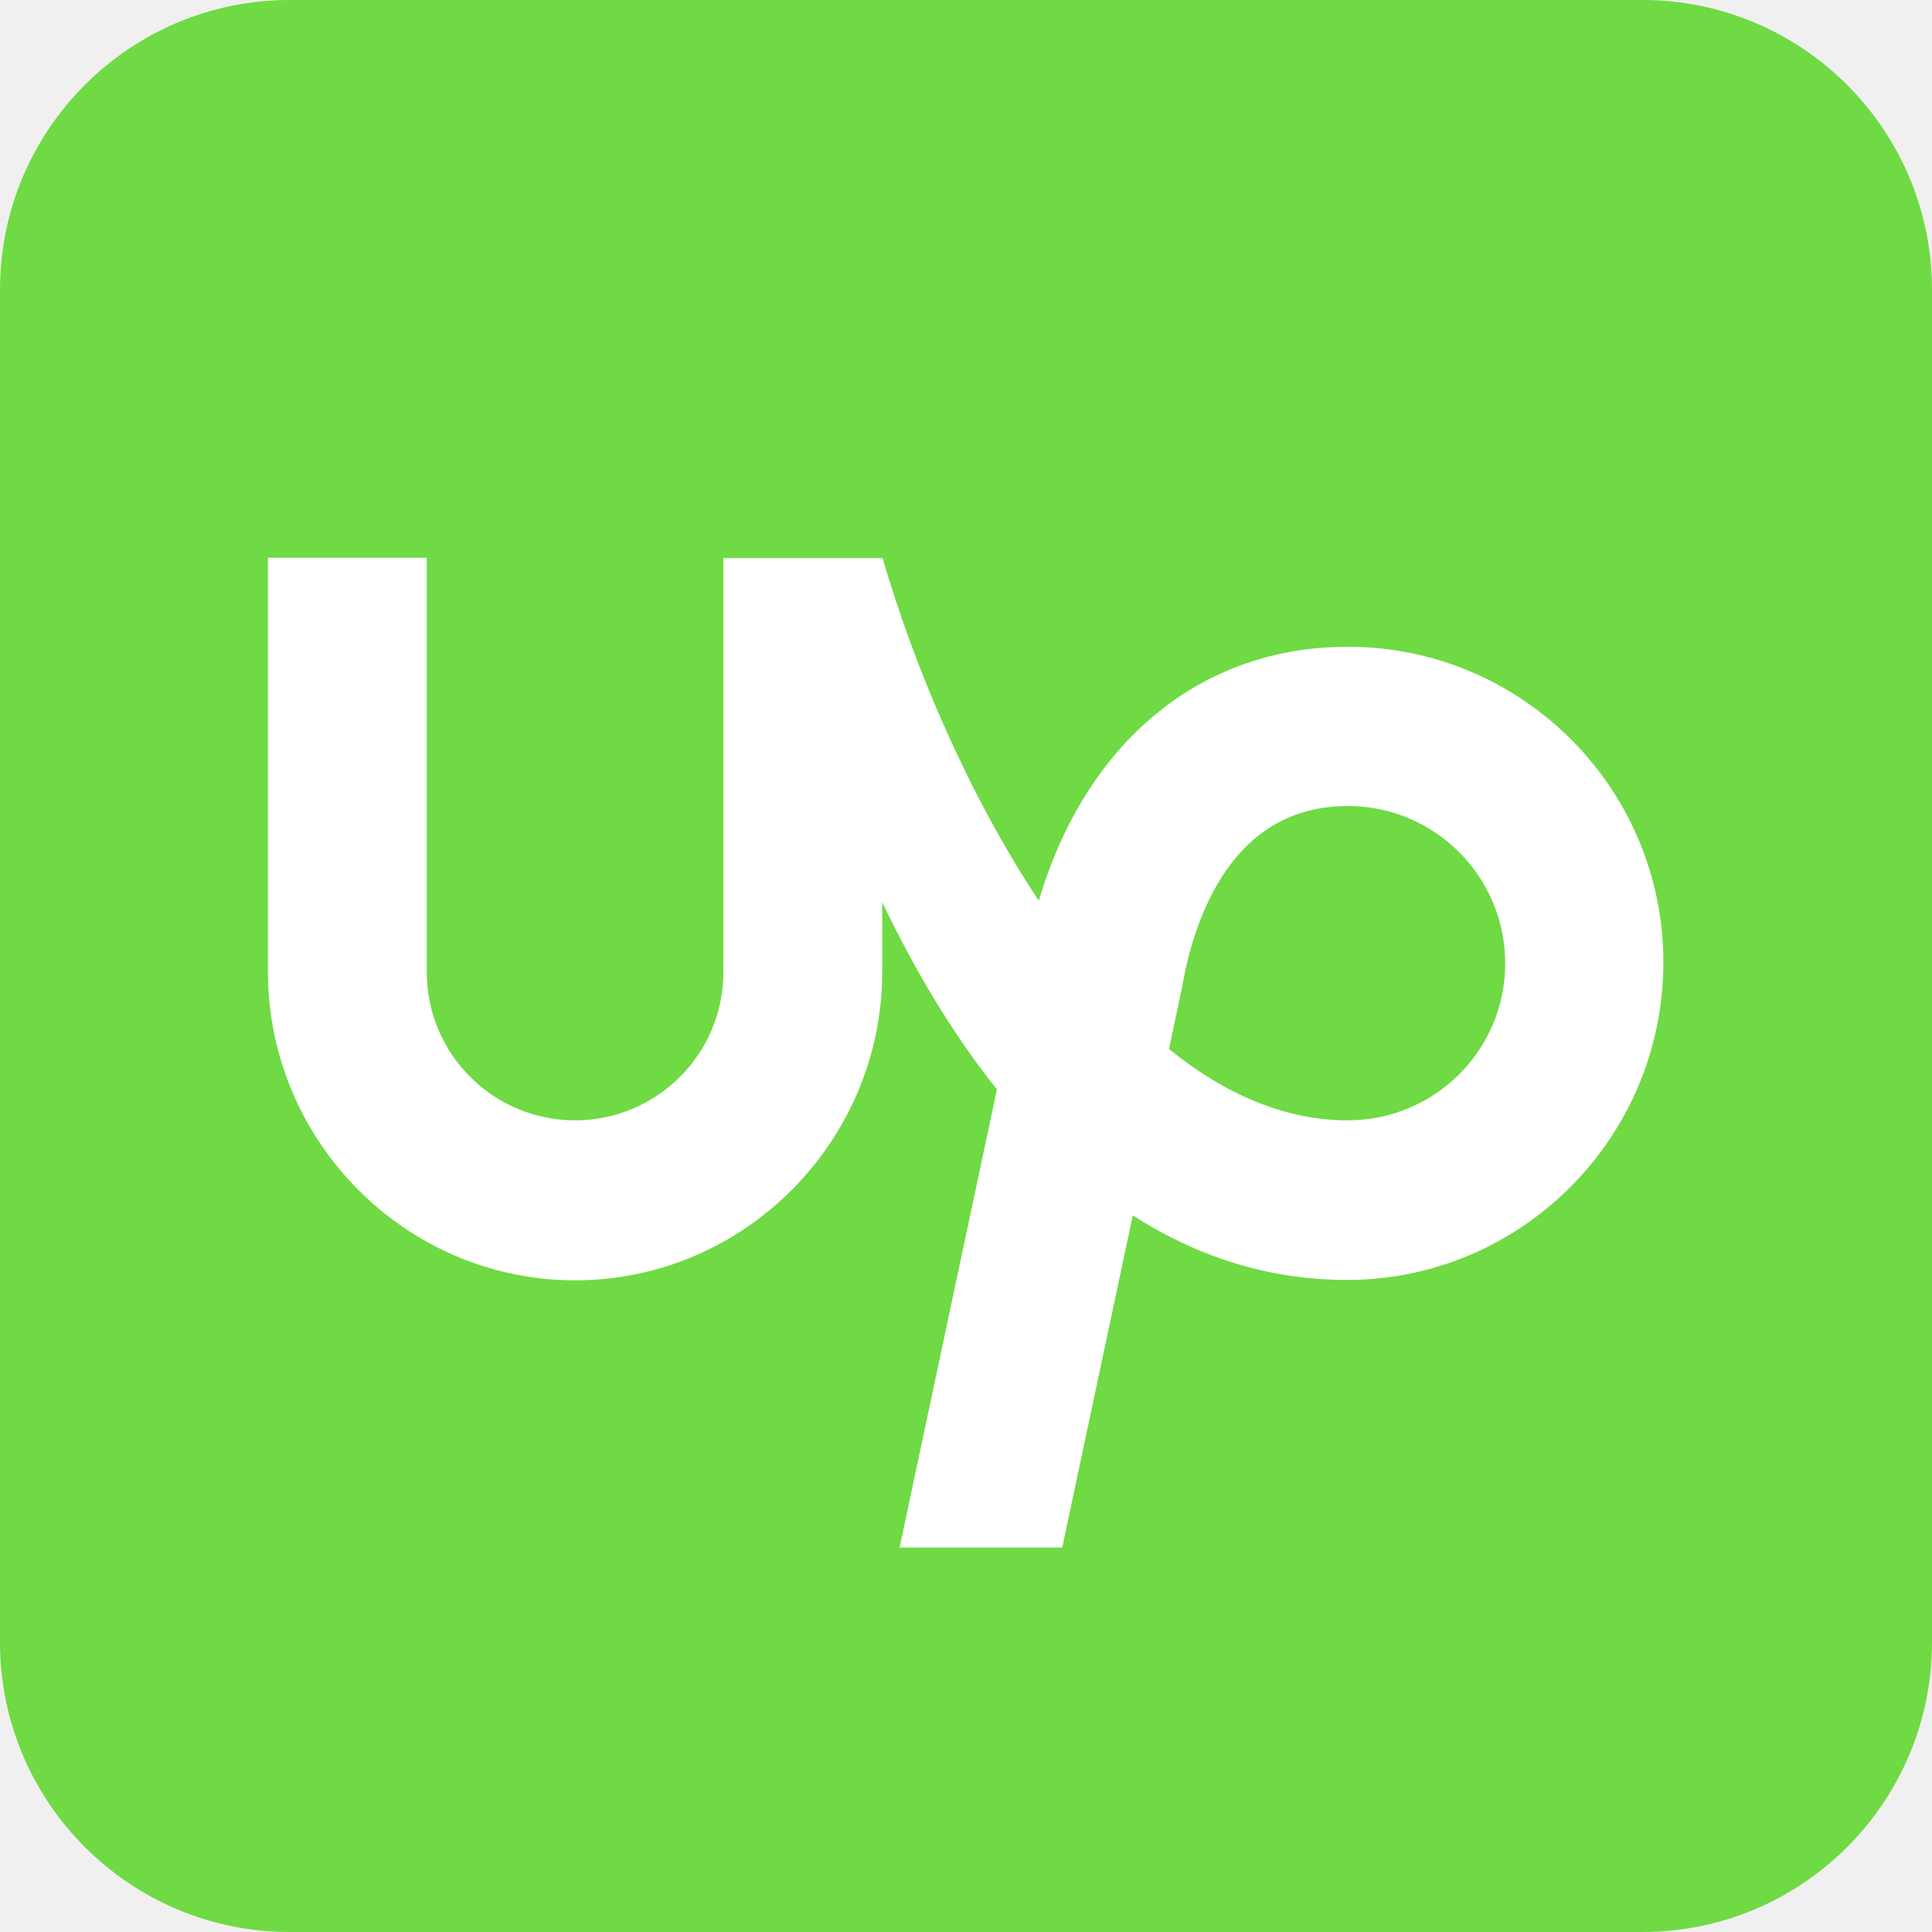
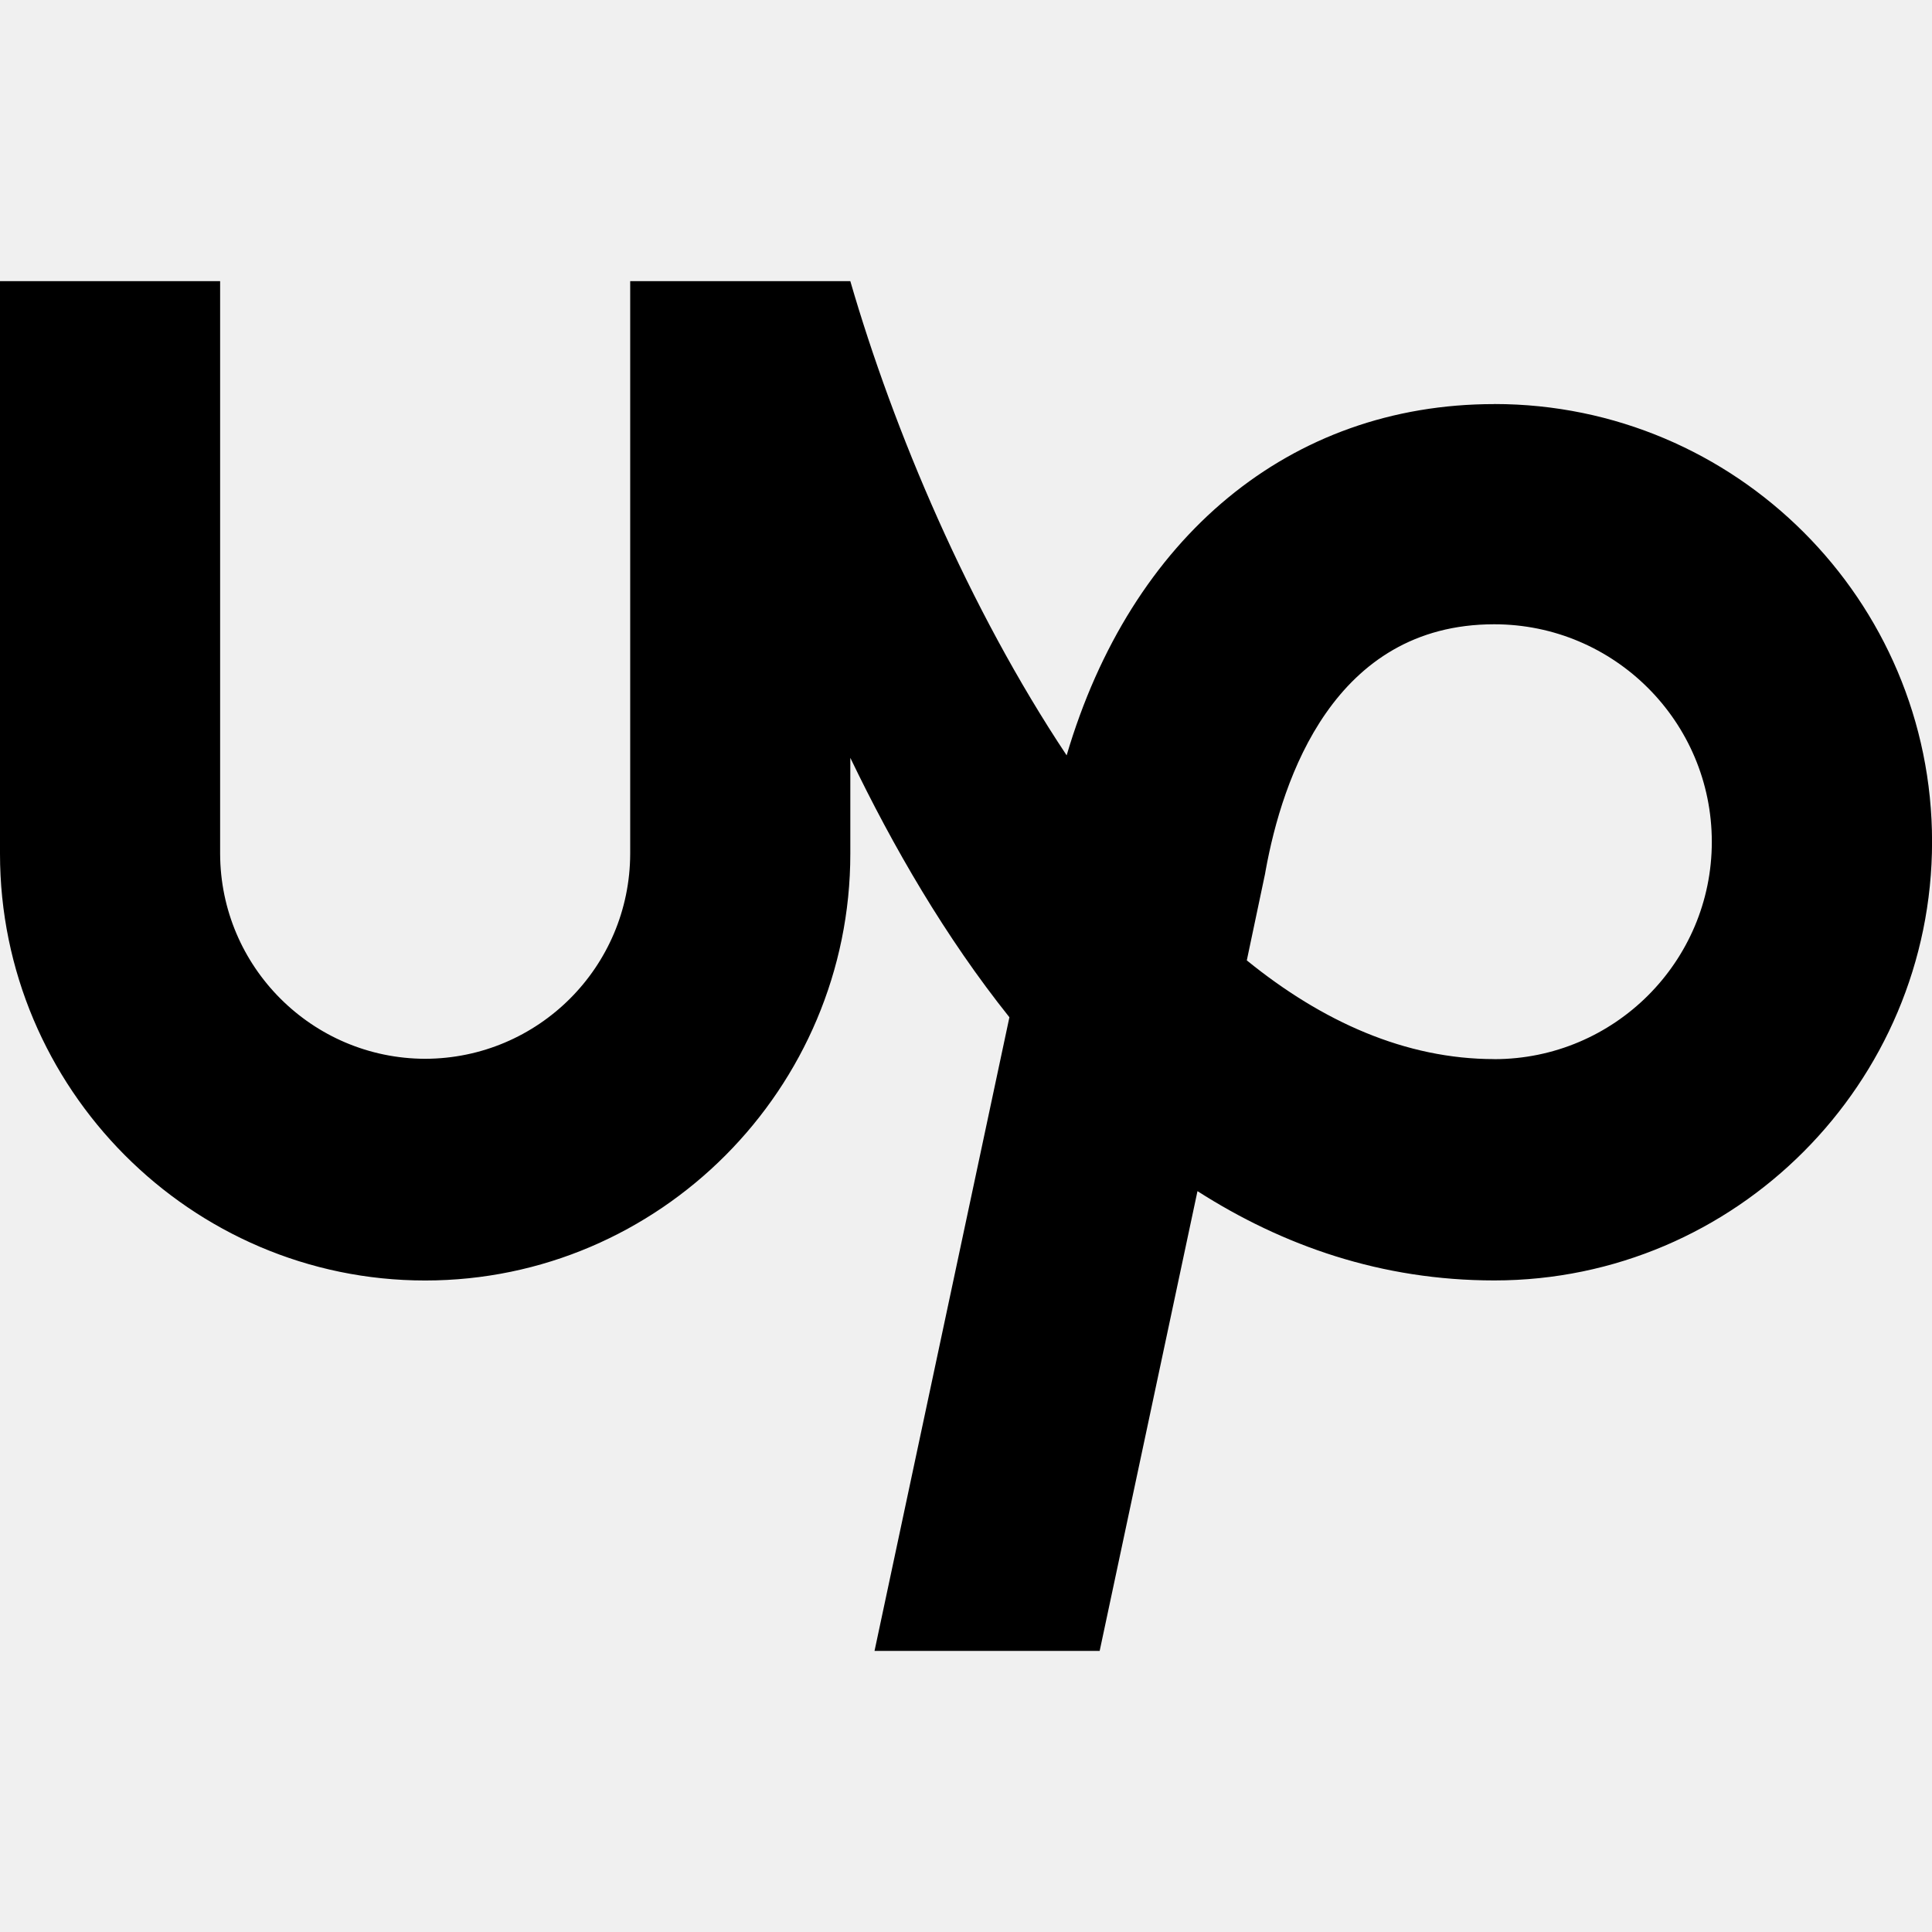
- <svg xmlns="http://www.w3.org/2000/svg" aria-label="Upwork" role="img" viewBox="0 0 512 512">
-   <rect width="512" height="512" rx="15%" fill="#6fda44" />
-   <path fill="#ffffff" d="M357.2,296.9c-17,0-33-7.2-47.4-18.9l3.5-16.6l0.1-.6c3.2-17.6,13.1-47.2,43.8-47.2c23,0,41.7,18.7,41.7,41.7S380.2,296.9,357.2,296.9L357.2,296.9z M357.2,171.4c-39.2,0-69.5,25.4-81.9,67.3c-18.8-28.3-33.1-62.2-41.4-90.8h-42.2v109.7c0,21.7-17.6,39.3-39.3,39.3s-39.3-17.6-39.3-39.3V147.8H71v109.7c0,44.9,36.5,81.8,81.4,81.8s81.4-36.9,81.4-81.8v-18.4c8.2,17.1,18.2,34.4,30.4,49.6l-25.8,121.4h43.1l18.7-88c16.4,10.5,35.2,17.1,56.8,17.1c46.2,0,83.8-37.8,83.8-84.1C440.9,209,403.4,171.4,357.2,171.4" />
+ <svg xmlns="http://www.w3.org/2000/svg" fill="#000000" width="800px" height="800px" viewBox="0 0 32 32">
+   <path d="M24.75 17.542c-1.469 0-2.849-0.62-4.099-1.635l0.302-1.432 0.010-0.057c0.276-1.521 1.13-4.078 3.786-4.078 1.99 0 3.604 1.615 3.604 3.604 0 1.984-1.615 3.599-3.604 3.599zM24.75 6.693c-3.385 0-6.016 2.198-7.083 5.818-1.625-2.443-2.865-5.38-3.583-7.854h-3.646v9.484c-0.005 1.875-1.521 3.391-3.396 3.396-1.875-0.005-3.391-1.526-3.396-3.396v-9.484h-3.646v9.484c0 3.885 3.161 7.068 7.042 7.068 3.885 0 7.042-3.182 7.042-7.068v-1.589c0.708 1.474 1.578 2.974 2.635 4.297l-2.234 10.495h3.729l1.62-7.615c1.417 0.906 3.047 1.479 4.917 1.479 4 0 7.25-3.271 7.25-7.266 0-4-3.25-7.25-7.25-7.25z" />
</svg>
